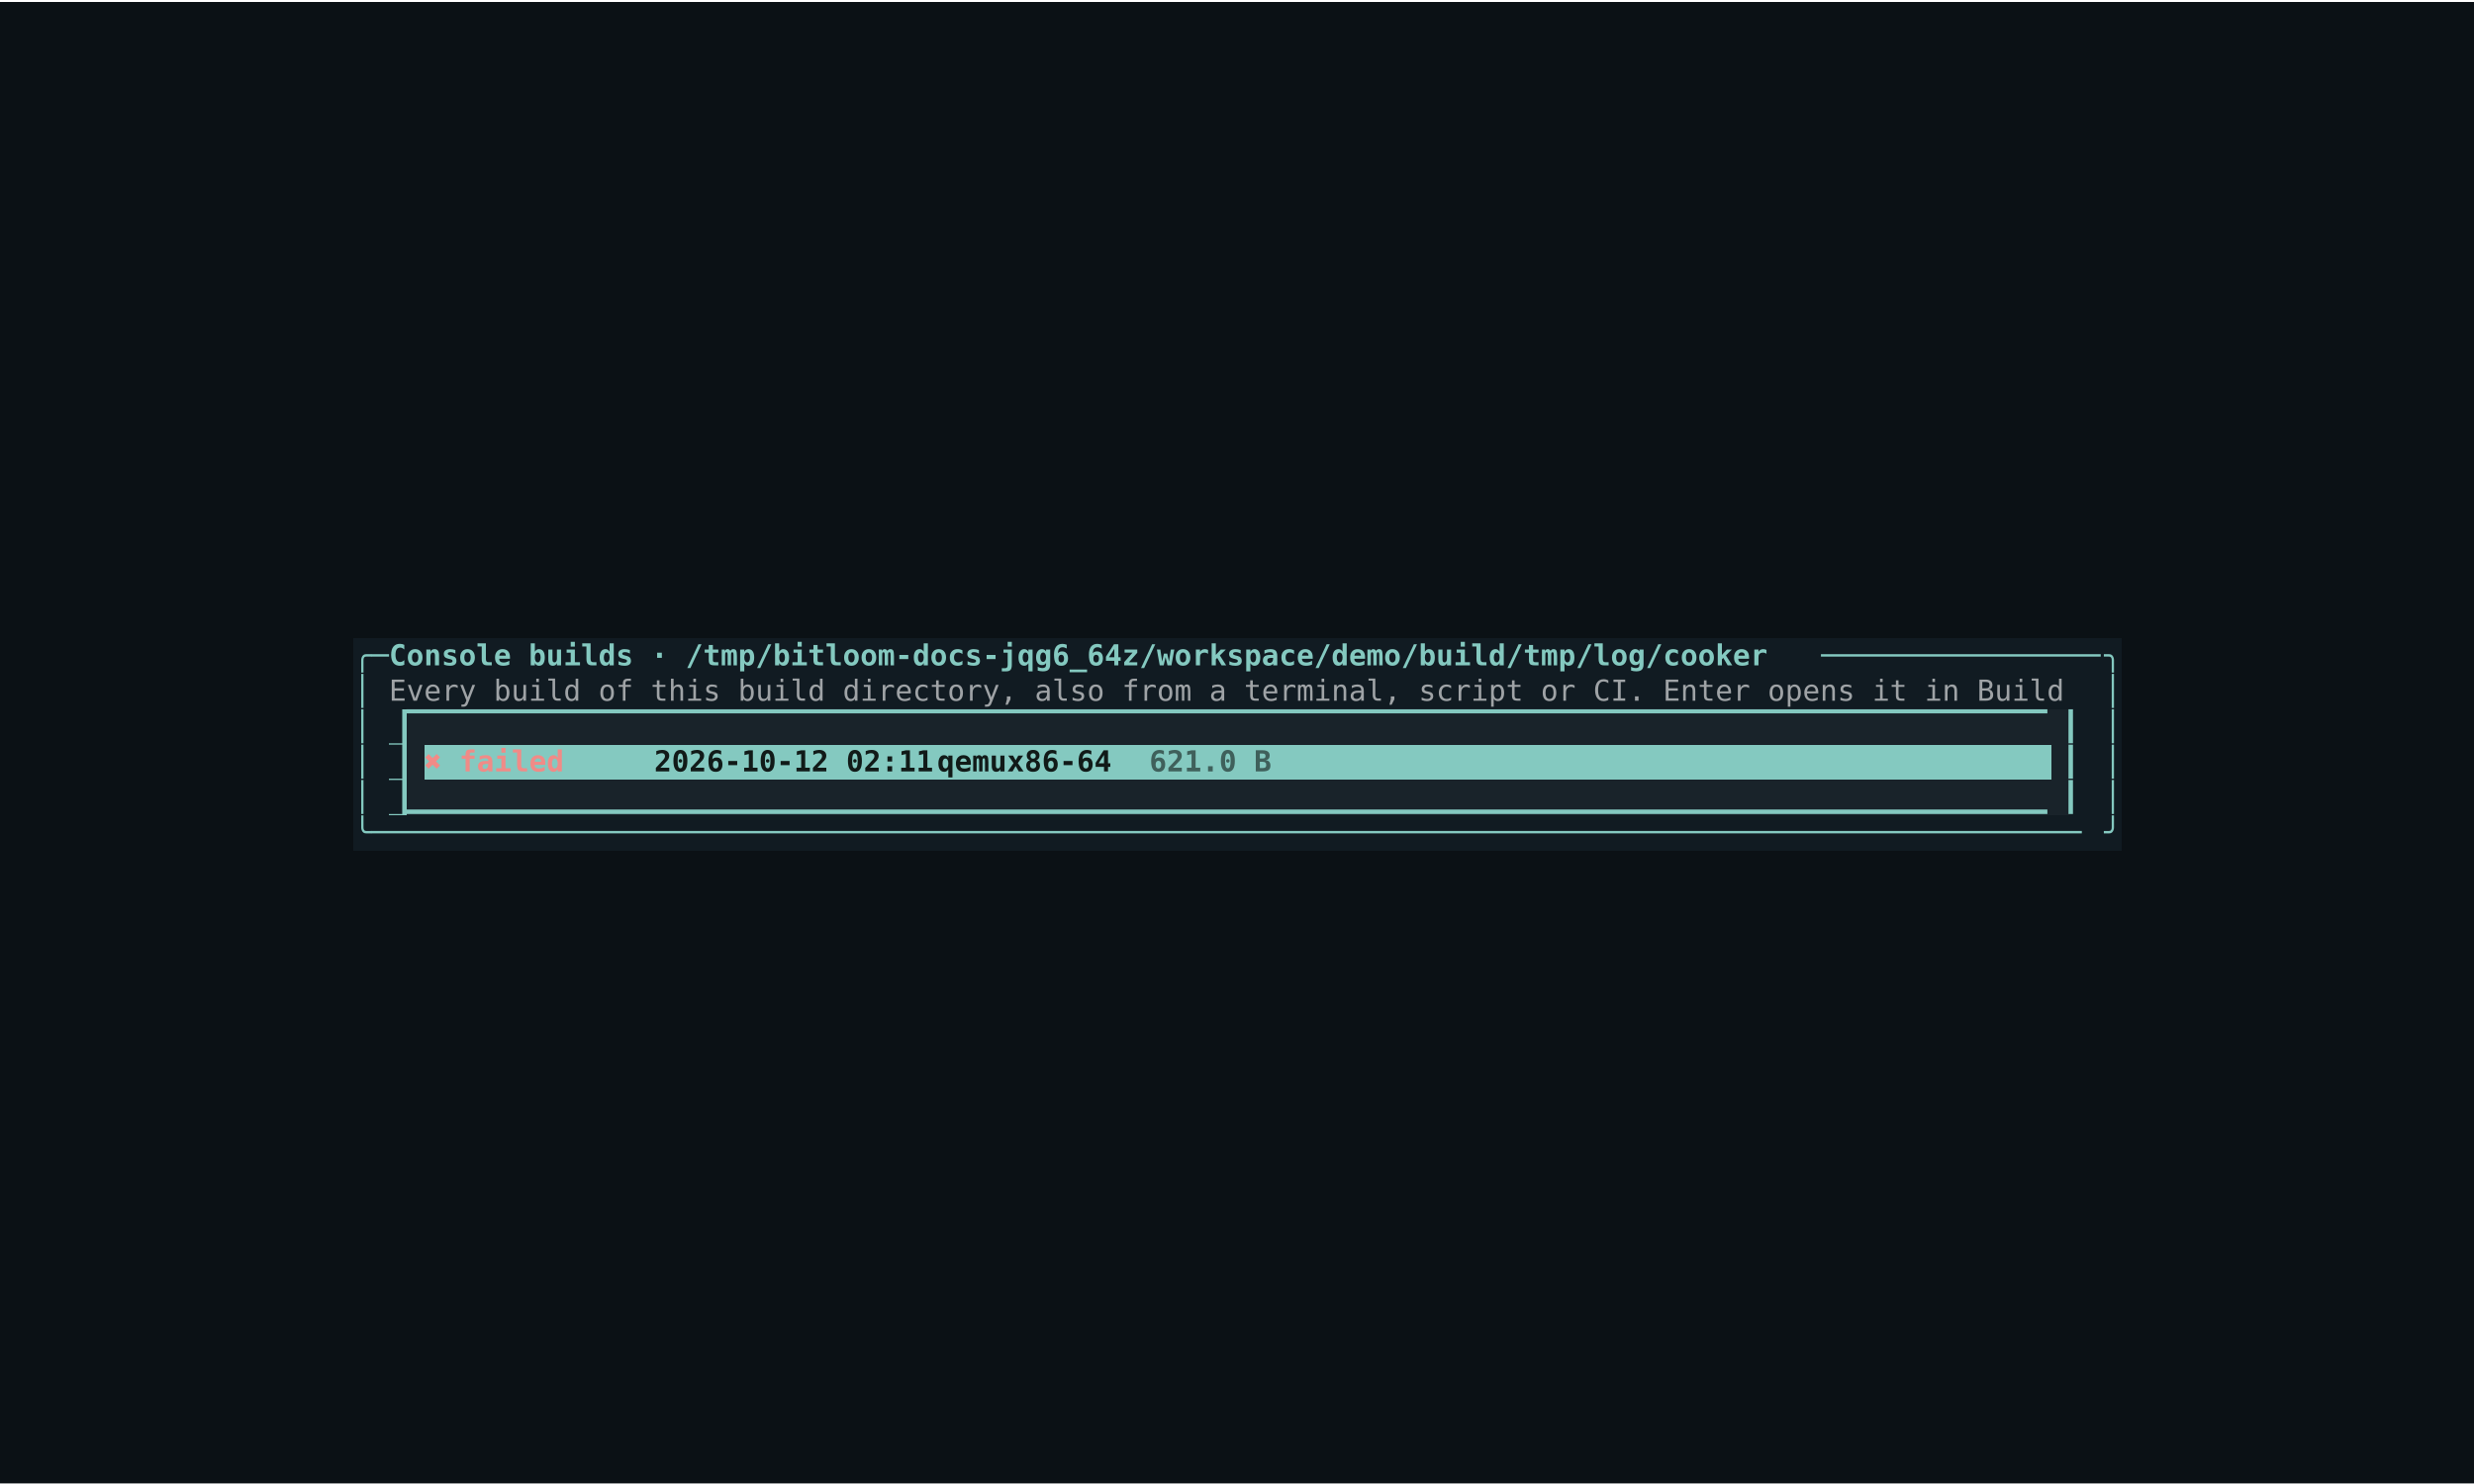
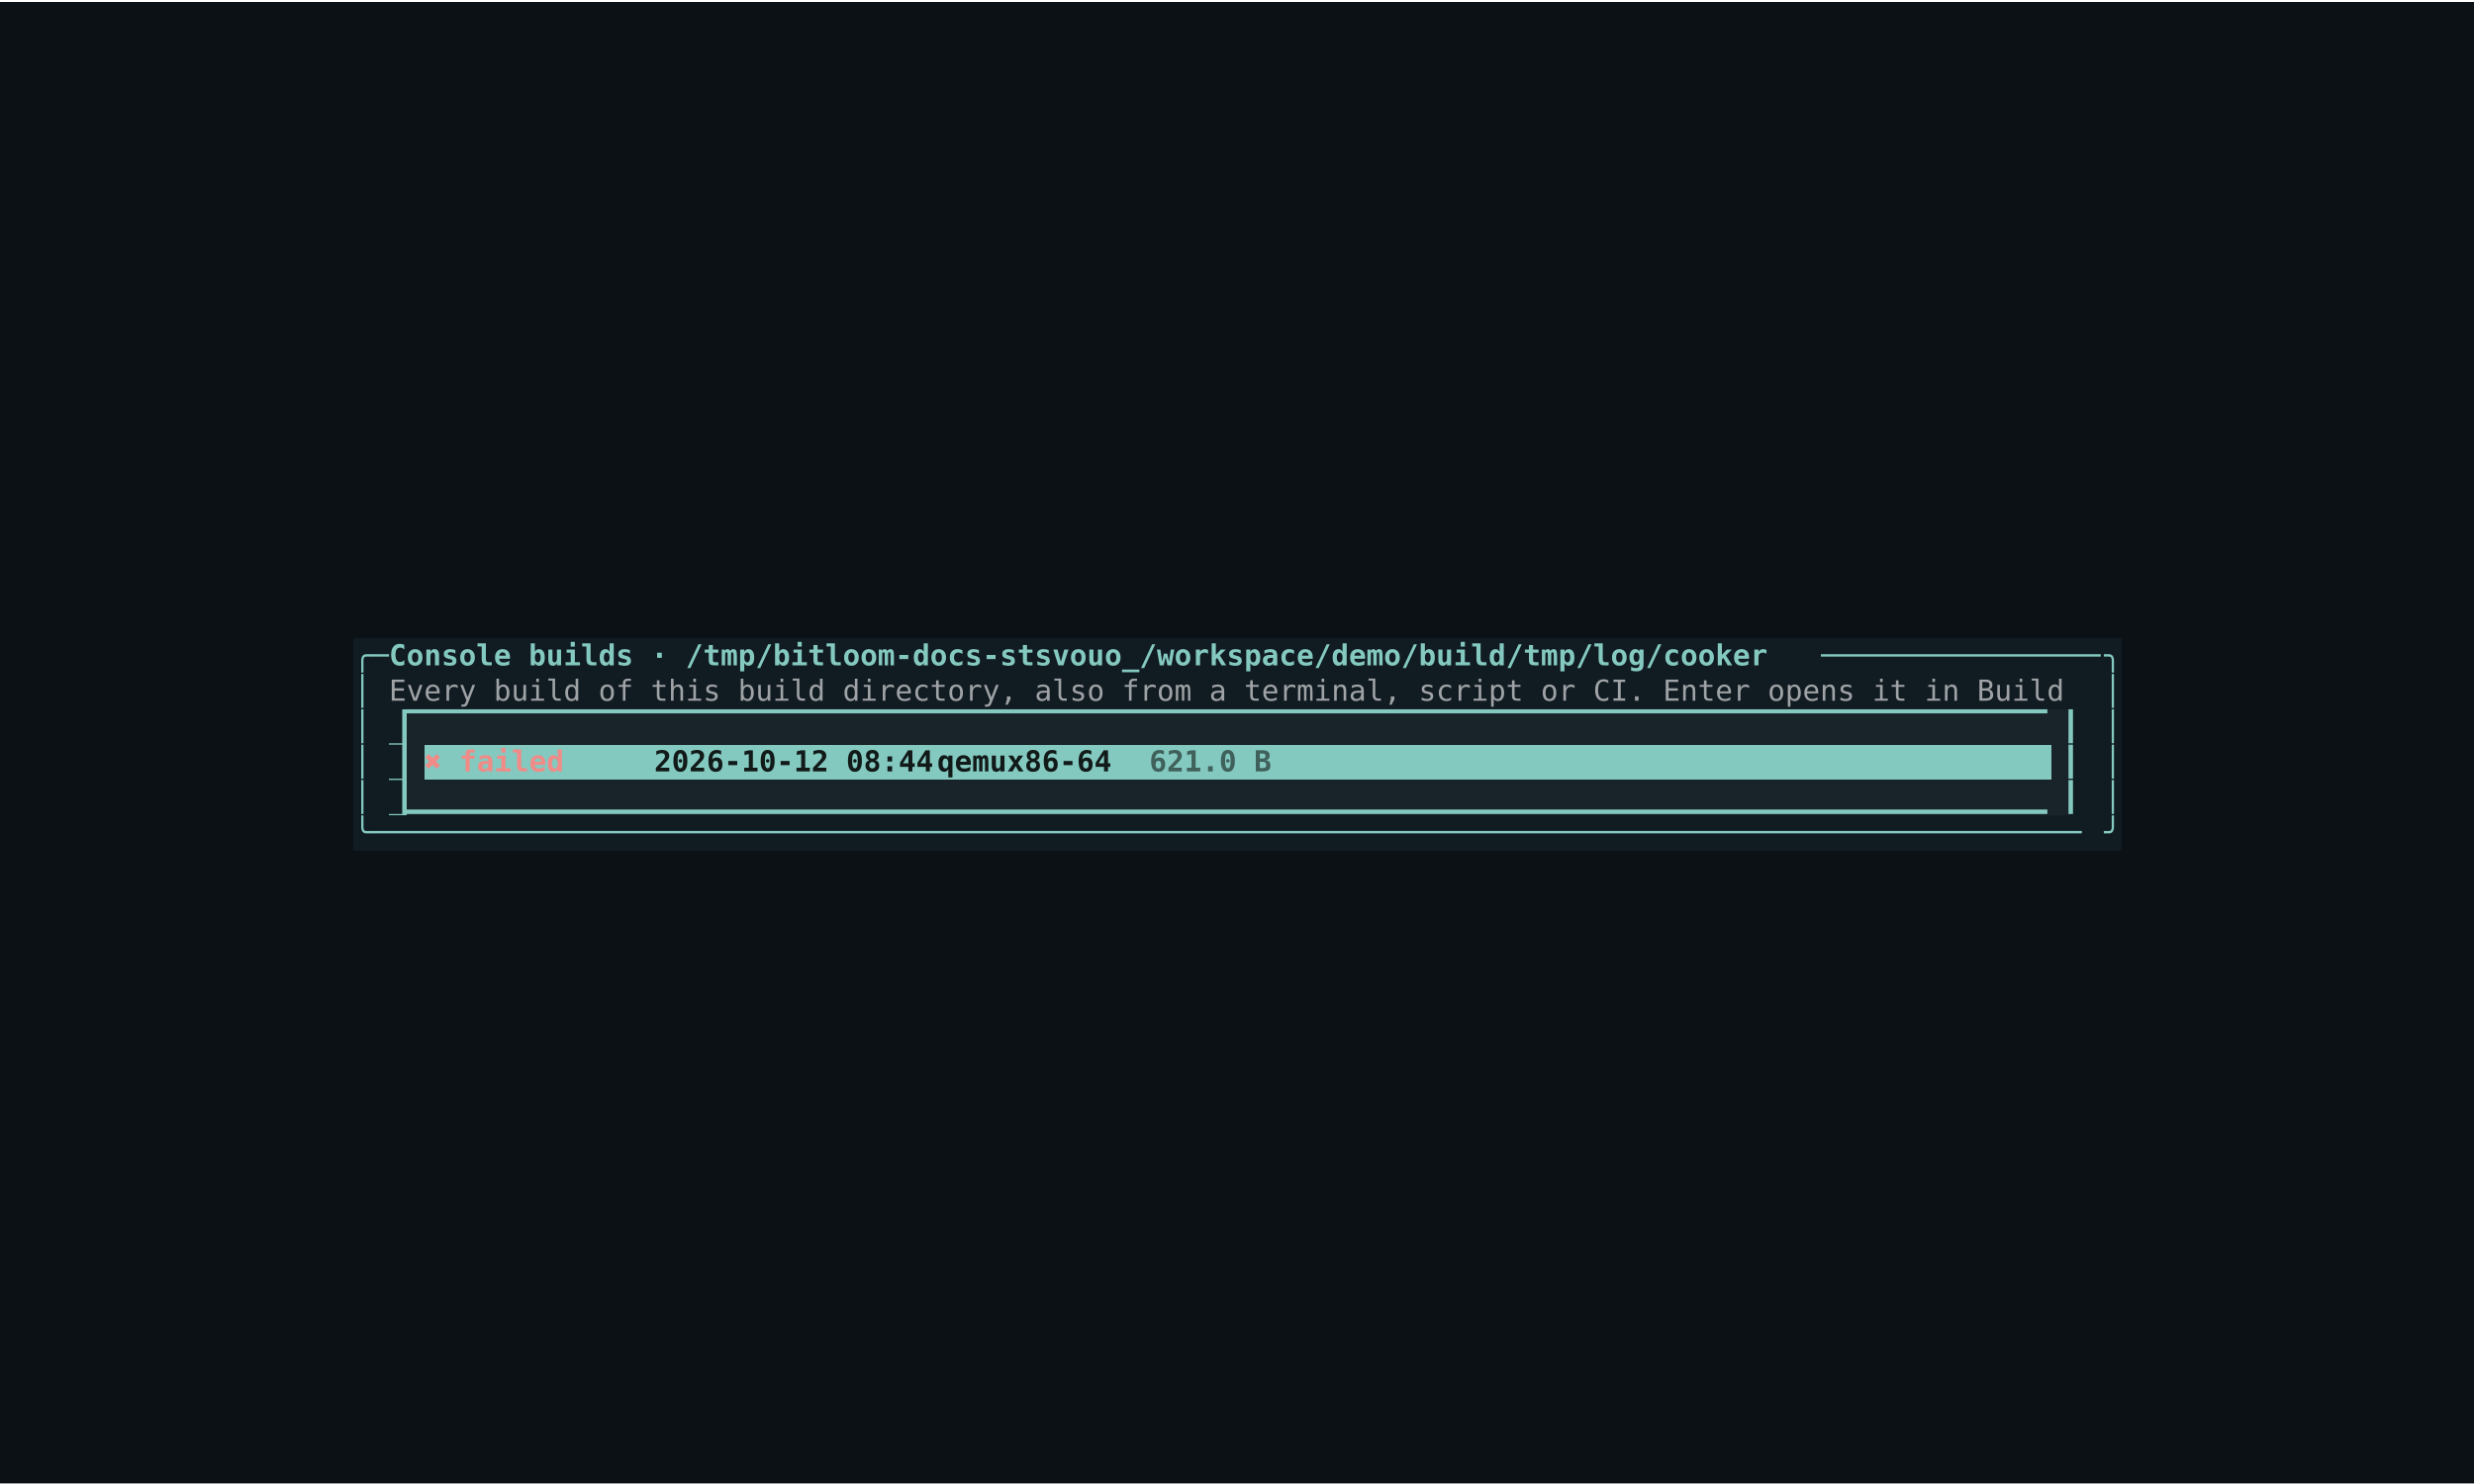
<svg xmlns="http://www.w3.org/2000/svg" class="rich-terminal" viewBox="9 41 1707.0 1023.8">
  <style>




-     .terminal-3942055760-matrix {
+     .terminal-2357985330-matrix {
        font-family: "DejaVu Sans Mono", monospace;
        font-size: 20px;
        line-height: 24.4px;
        font-variant-east-asian: full-width;
    }

-     .terminal-3942055760-title {
+     .terminal-2357985330-title {
        font-size: 18px;
        font-weight: bold;
        font-family: arial;
    }

-     .terminal-3942055760-r1 { fill: #bdcbd2 }
- .terminal-3942055760-r2 { fill: #c5c8c6 }
- .terminal-3942055760-r3 { fill: #84c9c0 }
- .terminal-3942055760-r4 { fill: #84c9c0;font-weight: bold }
- .terminal-3942055760-r5 { fill: #9fa3a6 }
- .terminal-3942055760-r6 { fill: #111b22 }
- .terminal-3942055760-r7 { fill: #f08b87;font-weight: bold }
- .terminal-3942055760-r8 { fill: #111a18;font-weight: bold }
- .terminal-3942055760-r9 { fill: #3f605b;font-weight: bold }
+     .terminal-2357985330-r1 { fill: #bdcbd2 }
+ .terminal-2357985330-r2 { fill: #c5c8c6 }
+ .terminal-2357985330-r3 { fill: #84c9c0 }
+ .terminal-2357985330-r4 { fill: #84c9c0;font-weight: bold }
+ .terminal-2357985330-r5 { fill: #9fa3a6 }
+ .terminal-2357985330-r6 { fill: #111b22 }
+ .terminal-2357985330-r7 { fill: #f08b87;font-weight: bold }
+ .terminal-2357985330-r8 { fill: #111a18;font-weight: bold }
+ .terminal-2357985330-r9 { fill: #3f605b;font-weight: bold }
    </style>
  <defs>
-     <clipPath id="terminal-3942055760-clip-terminal">
+     <clipPath id="terminal-2357985330-clip-terminal">
      <rect x="0" y="0" width="1707.0" height="1023.8" />
    </clipPath>
-     <clipPath id="terminal-3942055760-line-0">
+     <clipPath id="terminal-2357985330-line-0">
      <rect x="0" y="1.5" width="1708" height="24.65" />
    </clipPath>
-     <clipPath id="terminal-3942055760-line-1">
+     <clipPath id="terminal-2357985330-line-1">
      <rect x="0" y="25.9" width="1708" height="24.65" />
    </clipPath>
-     <clipPath id="terminal-3942055760-line-2">
+     <clipPath id="terminal-2357985330-line-2">
      <rect x="0" y="50.3" width="1708" height="24.65" />
    </clipPath>
-     <clipPath id="terminal-3942055760-line-3">
+     <clipPath id="terminal-2357985330-line-3">
      <rect x="0" y="74.7" width="1708" height="24.65" />
    </clipPath>
-     <clipPath id="terminal-3942055760-line-4">
+     <clipPath id="terminal-2357985330-line-4">
      <rect x="0" y="99.1" width="1708" height="24.65" />
    </clipPath>
-     <clipPath id="terminal-3942055760-line-5">
+     <clipPath id="terminal-2357985330-line-5">
      <rect x="0" y="123.5" width="1708" height="24.65" />
    </clipPath>
-     <clipPath id="terminal-3942055760-line-6">
+     <clipPath id="terminal-2357985330-line-6">
      <rect x="0" y="147.9" width="1708" height="24.65" />
    </clipPath>
-     <clipPath id="terminal-3942055760-line-7">
+     <clipPath id="terminal-2357985330-line-7">
      <rect x="0" y="172.3" width="1708" height="24.65" />
    </clipPath>
-     <clipPath id="terminal-3942055760-line-8">
+     <clipPath id="terminal-2357985330-line-8">
      <rect x="0" y="196.7" width="1708" height="24.65" />
    </clipPath>
-     <clipPath id="terminal-3942055760-line-9">
+     <clipPath id="terminal-2357985330-line-9">
      <rect x="0" y="221.1" width="1708" height="24.65" />
    </clipPath>
-     <clipPath id="terminal-3942055760-line-10">
+     <clipPath id="terminal-2357985330-line-10">
      <rect x="0" y="245.5" width="1708" height="24.65" />
    </clipPath>
-     <clipPath id="terminal-3942055760-line-11">
+     <clipPath id="terminal-2357985330-line-11">
      <rect x="0" y="269.9" width="1708" height="24.65" />
    </clipPath>
-     <clipPath id="terminal-3942055760-line-12">
+     <clipPath id="terminal-2357985330-line-12">
      <rect x="0" y="294.3" width="1708" height="24.65" />
    </clipPath>
-     <clipPath id="terminal-3942055760-line-13">
+     <clipPath id="terminal-2357985330-line-13">
      <rect x="0" y="318.7" width="1708" height="24.65" />
    </clipPath>
-     <clipPath id="terminal-3942055760-line-14">
+     <clipPath id="terminal-2357985330-line-14">
      <rect x="0" y="343.1" width="1708" height="24.65" />
    </clipPath>
-     <clipPath id="terminal-3942055760-line-15">
+     <clipPath id="terminal-2357985330-line-15">
      <rect x="0" y="367.5" width="1708" height="24.65" />
    </clipPath>
-     <clipPath id="terminal-3942055760-line-16">
+     <clipPath id="terminal-2357985330-line-16">
      <rect x="0" y="391.9" width="1708" height="24.65" />
    </clipPath>
-     <clipPath id="terminal-3942055760-line-17">
+     <clipPath id="terminal-2357985330-line-17">
      <rect x="0" y="416.3" width="1708" height="24.65" />
    </clipPath>
-     <clipPath id="terminal-3942055760-line-18">
+     <clipPath id="terminal-2357985330-line-18">
      <rect x="0" y="440.7" width="1708" height="24.65" />
    </clipPath>
-     <clipPath id="terminal-3942055760-line-19">
+     <clipPath id="terminal-2357985330-line-19">
      <rect x="0" y="465.1" width="1708" height="24.65" />
    </clipPath>
-     <clipPath id="terminal-3942055760-line-20">
+     <clipPath id="terminal-2357985330-line-20">
      <rect x="0" y="489.5" width="1708" height="24.65" />
    </clipPath>
-     <clipPath id="terminal-3942055760-line-21">
+     <clipPath id="terminal-2357985330-line-21">
      <rect x="0" y="513.9" width="1708" height="24.65" />
    </clipPath>
-     <clipPath id="terminal-3942055760-line-22">
+     <clipPath id="terminal-2357985330-line-22">
      <rect x="0" y="538.3" width="1708" height="24.65" />
    </clipPath>
-     <clipPath id="terminal-3942055760-line-23">
+     <clipPath id="terminal-2357985330-line-23">
      <rect x="0" y="562.7" width="1708" height="24.65" />
    </clipPath>
-     <clipPath id="terminal-3942055760-line-24">
+     <clipPath id="terminal-2357985330-line-24">
      <rect x="0" y="587.1" width="1708" height="24.65" />
    </clipPath>
-     <clipPath id="terminal-3942055760-line-25">
+     <clipPath id="terminal-2357985330-line-25">
      <rect x="0" y="611.5" width="1708" height="24.65" />
    </clipPath>
-     <clipPath id="terminal-3942055760-line-26">
+     <clipPath id="terminal-2357985330-line-26">
      <rect x="0" y="635.9" width="1708" height="24.65" />
    </clipPath>
-     <clipPath id="terminal-3942055760-line-27">
+     <clipPath id="terminal-2357985330-line-27">
      <rect x="0" y="660.3" width="1708" height="24.65" />
    </clipPath>
-     <clipPath id="terminal-3942055760-line-28">
+     <clipPath id="terminal-2357985330-line-28">
      <rect x="0" y="684.7" width="1708" height="24.65" />
    </clipPath>
-     <clipPath id="terminal-3942055760-line-29">
+     <clipPath id="terminal-2357985330-line-29">
      <rect x="0" y="709.1" width="1708" height="24.65" />
    </clipPath>
-     <clipPath id="terminal-3942055760-line-30">
+     <clipPath id="terminal-2357985330-line-30">
      <rect x="0" y="733.5" width="1708" height="24.65" />
    </clipPath>
-     <clipPath id="terminal-3942055760-line-31">
+     <clipPath id="terminal-2357985330-line-31">
      <rect x="0" y="757.9" width="1708" height="24.65" />
    </clipPath>
-     <clipPath id="terminal-3942055760-line-32">
+     <clipPath id="terminal-2357985330-line-32">
      <rect x="0" y="782.3" width="1708" height="24.65" />
    </clipPath>
-     <clipPath id="terminal-3942055760-line-33">
+     <clipPath id="terminal-2357985330-line-33">
      <rect x="0" y="806.7" width="1708" height="24.65" />
    </clipPath>
-     <clipPath id="terminal-3942055760-line-34">
+     <clipPath id="terminal-2357985330-line-34">
      <rect x="0" y="831.1" width="1708" height="24.65" />
    </clipPath>
-     <clipPath id="terminal-3942055760-line-35">
+     <clipPath id="terminal-2357985330-line-35">
      <rect x="0" y="855.5" width="1708" height="24.65" />
    </clipPath>
-     <clipPath id="terminal-3942055760-line-36">
+     <clipPath id="terminal-2357985330-line-36">
      <rect x="0" y="879.9" width="1708" height="24.65" />
    </clipPath>
-     <clipPath id="terminal-3942055760-line-37">
+     <clipPath id="terminal-2357985330-line-37">
      <rect x="0" y="904.3" width="1708" height="24.65" />
    </clipPath>
-     <clipPath id="terminal-3942055760-line-38">
+     <clipPath id="terminal-2357985330-line-38">
      <rect x="0" y="928.7" width="1708" height="24.65" />
    </clipPath>
-     <clipPath id="terminal-3942055760-line-39">
+     <clipPath id="terminal-2357985330-line-39">
      <rect x="0" y="953.1" width="1708" height="24.65" />
    </clipPath>
-     <clipPath id="terminal-3942055760-line-40">
+     <clipPath id="terminal-2357985330-line-40">
      <rect x="0" y="977.5" width="1708" height="24.65" />
    </clipPath>
  </defs>
-   <g transform="translate(9, 41)" clip-path="url(#terminal-3942055760-clip-terminal)">
+   <g transform="translate(9, 41)" clip-path="url(#terminal-2357985330-clip-terminal)">
    <rect fill="#0b1115" x="0" y="1.5" width="1708" height="24.65" shape-rendering="crispEdges" />
    <rect fill="#0b1115" x="0" y="25.9" width="1708" height="24.65" shape-rendering="crispEdges" />
    <rect fill="#0b1115" x="0" y="50.3" width="1708" height="24.65" shape-rendering="crispEdges" />
    <rect fill="#0b1115" x="0" y="74.7" width="1708" height="24.65" shape-rendering="crispEdges" />
    <rect fill="#0b1115" x="0" y="99.1" width="1708" height="24.65" shape-rendering="crispEdges" />
    <rect fill="#0b1115" x="0" y="123.5" width="1708" height="24.65" shape-rendering="crispEdges" />
    <rect fill="#0b1115" x="0" y="147.9" width="1708" height="24.65" shape-rendering="crispEdges" />
    <rect fill="#0b1115" x="0" y="172.3" width="1708" height="24.65" shape-rendering="crispEdges" />
    <rect fill="#0b1115" x="0" y="196.7" width="1708" height="24.65" shape-rendering="crispEdges" />
    <rect fill="#0b1115" x="0" y="221.1" width="1708" height="24.65" shape-rendering="crispEdges" />
    <rect fill="#0b1115" x="0" y="245.5" width="1708" height="24.65" shape-rendering="crispEdges" />
    <rect fill="#0b1115" x="0" y="269.9" width="1708" height="24.65" shape-rendering="crispEdges" />
    <rect fill="#0b1115" x="0" y="294.3" width="1708" height="24.65" shape-rendering="crispEdges" />
    <rect fill="#0b1115" x="0" y="318.7" width="1708" height="24.65" shape-rendering="crispEdges" />
    <rect fill="#0b1115" x="0" y="343.1" width="1708" height="24.65" shape-rendering="crispEdges" />
    <rect fill="#0b1115" x="0" y="367.5" width="1708" height="24.65" shape-rendering="crispEdges" />
    <rect fill="#0b1115" x="0" y="391.9" width="1708" height="24.65" shape-rendering="crispEdges" />
    <rect fill="#0b1115" x="0" y="416.3" width="1708" height="24.65" shape-rendering="crispEdges" />
    <rect fill="#0b1115" x="0" y="440.7" width="244" height="24.65" shape-rendering="crispEdges" />
    <rect fill="#111b22" x="244" y="440.7" width="12.2" height="24.65" shape-rendering="crispEdges" />
    <rect fill="#111b22" x="256.2" y="440.7" width="12.2" height="24.65" shape-rendering="crispEdges" />
    <rect fill="#111b22" x="268.4" y="440.7" width="988.2" height="24.65" shape-rendering="crispEdges" />
    <rect fill="#111b22" x="1256.6" y="440.7" width="195.2" height="24.65" shape-rendering="crispEdges" />
    <rect fill="#111b22" x="1451.8" y="440.7" width="12.2" height="24.65" shape-rendering="crispEdges" />
    <rect fill="#0b1115" x="1464" y="440.7" width="244" height="24.65" shape-rendering="crispEdges" />
    <rect fill="#0b1115" x="0" y="465.1" width="244" height="24.65" shape-rendering="crispEdges" />
    <rect fill="#111b22" x="244" y="465.1" width="12.2" height="24.65" shape-rendering="crispEdges" />
    <rect fill="#111b22" x="256.2" y="465.1" width="12.2" height="24.65" shape-rendering="crispEdges" />
    <rect fill="#111b22" x="268.4" y="465.1" width="1171.2" height="24.65" shape-rendering="crispEdges" />
    <rect fill="#111b22" x="1439.6" y="465.1" width="12.2" height="24.65" shape-rendering="crispEdges" />
    <rect fill="#111b22" x="1451.8" y="465.1" width="12.2" height="24.65" shape-rendering="crispEdges" />
    <rect fill="#0b1115" x="1464" y="465.1" width="244" height="24.65" shape-rendering="crispEdges" />
    <rect fill="#0b1115" x="0" y="489.5" width="244" height="24.65" shape-rendering="crispEdges" />
    <rect fill="#111b22" x="244" y="489.5" width="12.2" height="24.65" shape-rendering="crispEdges" />
    <rect fill="#111b22" x="256.2" y="489.5" width="12.2" height="24.65" shape-rendering="crispEdges" />
    <rect fill="#84c9c0" x="268.4" y="489.5" width="12.2" height="24.65" shape-rendering="crispEdges" />
    <rect fill="#19232a" x="280.6" y="489.5" width="1146.8" height="24.65" shape-rendering="crispEdges" />
    <rect fill="#111b22" x="1427.4" y="489.5" width="12.2" height="24.65" shape-rendering="crispEdges" />
    <rect fill="#111b22" x="1439.6" y="489.5" width="12.2" height="24.65" shape-rendering="crispEdges" />
    <rect fill="#111b22" x="1451.8" y="489.5" width="12.2" height="24.65" shape-rendering="crispEdges" />
    <rect fill="#0b1115" x="1464" y="489.5" width="244" height="24.65" shape-rendering="crispEdges" />
    <rect fill="#0b1115" x="0" y="513.9" width="244" height="24.65" shape-rendering="crispEdges" />
    <rect fill="#111b22" x="244" y="513.9" width="12.2" height="24.65" shape-rendering="crispEdges" />
    <rect fill="#111b22" x="256.2" y="513.9" width="12.2" height="24.65" shape-rendering="crispEdges" />
    <rect fill="#84c9c0" x="268.4" y="513.9" width="12.2" height="24.65" shape-rendering="crispEdges" />
    <rect fill="#19232a" x="280.6" y="513.9" width="12.2" height="24.65" shape-rendering="crispEdges" />
    <rect fill="#84c9c0" x="292.8" y="513.9" width="158.6" height="24.65" shape-rendering="crispEdges" />
    <rect fill="#84c9c0" x="451.4" y="513.9" width="195.2" height="24.65" shape-rendering="crispEdges" />
    <rect fill="#84c9c0" x="646.6" y="513.9" width="146.4" height="24.65" shape-rendering="crispEdges" />
    <rect fill="#84c9c0" x="793" y="513.9" width="109.8" height="24.65" shape-rendering="crispEdges" />
    <rect fill="#84c9c0" x="902.8" y="513.9" width="512.4" height="24.65" shape-rendering="crispEdges" />
    <rect fill="#19232a" x="1415.2" y="513.9" width="12.2" height="24.65" shape-rendering="crispEdges" />
    <rect fill="#111b22" x="1427.4" y="513.9" width="12.2" height="24.65" shape-rendering="crispEdges" />
    <rect fill="#111b22" x="1439.6" y="513.9" width="12.2" height="24.65" shape-rendering="crispEdges" />
    <rect fill="#111b22" x="1451.8" y="513.9" width="12.2" height="24.65" shape-rendering="crispEdges" />
    <rect fill="#0b1115" x="1464" y="513.9" width="244" height="24.65" shape-rendering="crispEdges" />
    <rect fill="#0b1115" x="0" y="538.3" width="244" height="24.65" shape-rendering="crispEdges" />
    <rect fill="#111b22" x="244" y="538.3" width="12.2" height="24.65" shape-rendering="crispEdges" />
    <rect fill="#111b22" x="256.2" y="538.3" width="12.2" height="24.65" shape-rendering="crispEdges" />
    <rect fill="#84c9c0" x="268.4" y="538.3" width="12.2" height="24.65" shape-rendering="crispEdges" />
    <rect fill="#19232a" x="280.6" y="538.3" width="1146.8" height="24.65" shape-rendering="crispEdges" />
    <rect fill="#111b22" x="1427.4" y="538.3" width="12.2" height="24.65" shape-rendering="crispEdges" />
    <rect fill="#111b22" x="1439.6" y="538.3" width="12.2" height="24.65" shape-rendering="crispEdges" />
    <rect fill="#111b22" x="1451.8" y="538.3" width="12.2" height="24.65" shape-rendering="crispEdges" />
    <rect fill="#0b1115" x="1464" y="538.3" width="244" height="24.65" shape-rendering="crispEdges" />
    <rect fill="#0b1115" x="0" y="562.7" width="244" height="24.65" shape-rendering="crispEdges" />
    <rect fill="#111b22" x="244" y="562.7" width="12.2" height="24.65" shape-rendering="crispEdges" />
    <rect fill="#111b22" x="256.2" y="562.7" width="1195.6" height="24.65" shape-rendering="crispEdges" />
    <rect fill="#111b22" x="1451.8" y="562.7" width="12.2" height="24.65" shape-rendering="crispEdges" />
    <rect fill="#0b1115" x="1464" y="562.7" width="244" height="24.65" shape-rendering="crispEdges" />
    <rect fill="#0b1115" x="0" y="587.1" width="1708" height="24.65" shape-rendering="crispEdges" />
    <rect fill="#0b1115" x="0" y="611.5" width="1708" height="24.65" shape-rendering="crispEdges" />
    <rect fill="#0b1115" x="0" y="635.9" width="1708" height="24.65" shape-rendering="crispEdges" />
    <rect fill="#0b1115" x="0" y="660.3" width="1708" height="24.65" shape-rendering="crispEdges" />
    <rect fill="#0b1115" x="0" y="684.7" width="1708" height="24.65" shape-rendering="crispEdges" />
    <rect fill="#0b1115" x="0" y="709.1" width="1708" height="24.65" shape-rendering="crispEdges" />
    <rect fill="#0b1115" x="0" y="733.5" width="1708" height="24.65" shape-rendering="crispEdges" />
    <rect fill="#0b1115" x="0" y="757.9" width="1708" height="24.65" shape-rendering="crispEdges" />
    <rect fill="#0b1115" x="0" y="782.3" width="1708" height="24.65" shape-rendering="crispEdges" />
    <rect fill="#0b1115" x="0" y="806.7" width="1708" height="24.65" shape-rendering="crispEdges" />
    <rect fill="#0b1115" x="0" y="831.1" width="1708" height="24.65" shape-rendering="crispEdges" />
    <rect fill="#0b1115" x="0" y="855.5" width="1708" height="24.65" shape-rendering="crispEdges" />
    <rect fill="#0b1115" x="0" y="879.9" width="1708" height="24.65" shape-rendering="crispEdges" />
    <rect fill="#0b1115" x="0" y="904.3" width="1708" height="24.65" shape-rendering="crispEdges" />
    <rect fill="#0b1115" x="0" y="928.7" width="1708" height="24.65" shape-rendering="crispEdges" />
    <rect fill="#0b1115" x="0" y="953.1" width="1708" height="24.65" shape-rendering="crispEdges" />
    <rect fill="#0b1115" x="0" y="977.5" width="1708" height="24.65" shape-rendering="crispEdges" />
    <rect fill="#0b1115" x="0" y="1001.9" width="1708" height="24.65" shape-rendering="crispEdges" />
-     <g class="terminal-3942055760-matrix">
-       <text class="terminal-3942055760-r2" x="1708" y="20" textLength="12.2" clip-path="url(#terminal-3942055760-line-0)">
- </text>
-       <text class="terminal-3942055760-r2" x="1708" y="44.4" textLength="12.2" clip-path="url(#terminal-3942055760-line-1)">
- </text>
-       <text class="terminal-3942055760-r2" x="1708" y="68.8" textLength="12.2" clip-path="url(#terminal-3942055760-line-2)">
- </text>
-       <text class="terminal-3942055760-r2" x="1708" y="93.2" textLength="12.2" clip-path="url(#terminal-3942055760-line-3)">
- </text>
-       <text class="terminal-3942055760-r2" x="1708" y="117.6" textLength="12.2" clip-path="url(#terminal-3942055760-line-4)">
- </text>
-       <text class="terminal-3942055760-r2" x="1708" y="142" textLength="12.2" clip-path="url(#terminal-3942055760-line-5)">
- </text>
-       <text class="terminal-3942055760-r2" x="1708" y="166.4" textLength="12.2" clip-path="url(#terminal-3942055760-line-6)">
- </text>
-       <text class="terminal-3942055760-r2" x="1708" y="190.8" textLength="12.2" clip-path="url(#terminal-3942055760-line-7)">
- </text>
-       <text class="terminal-3942055760-r2" x="1708" y="215.2" textLength="12.2" clip-path="url(#terminal-3942055760-line-8)">
- </text>
-       <text class="terminal-3942055760-r2" x="1708" y="239.6" textLength="12.2" clip-path="url(#terminal-3942055760-line-9)">
- </text>
-       <text class="terminal-3942055760-r2" x="1708" y="264" textLength="12.2" clip-path="url(#terminal-3942055760-line-10)">
- </text>
-       <text class="terminal-3942055760-r2" x="1708" y="288.4" textLength="12.2" clip-path="url(#terminal-3942055760-line-11)">
- </text>
-       <text class="terminal-3942055760-r2" x="1708" y="312.8" textLength="12.2" clip-path="url(#terminal-3942055760-line-12)">
- </text>
-       <text class="terminal-3942055760-r2" x="1708" y="337.2" textLength="12.2" clip-path="url(#terminal-3942055760-line-13)">
- </text>
-       <text class="terminal-3942055760-r2" x="1708" y="361.6" textLength="12.2" clip-path="url(#terminal-3942055760-line-14)">
- </text>
-       <text class="terminal-3942055760-r2" x="1708" y="386" textLength="12.2" clip-path="url(#terminal-3942055760-line-15)">
- </text>
-       <text class="terminal-3942055760-r2" x="1708" y="410.4" textLength="12.2" clip-path="url(#terminal-3942055760-line-16)">
- </text>
-       <text class="terminal-3942055760-r2" x="1708" y="434.8" textLength="12.2" clip-path="url(#terminal-3942055760-line-17)">
- </text>
-       <text class="terminal-3942055760-r3" x="244" y="459.2" textLength="12.2" clip-path="url(#terminal-3942055760-line-18)">╭</text>
-       <text class="terminal-3942055760-r3" x="256.2" y="459.2" textLength="12.2" clip-path="url(#terminal-3942055760-line-18)">─</text>
-       <text class="terminal-3942055760-r4" x="268.4" y="459.2" textLength="988.2" clip-path="url(#terminal-3942055760-line-18)"> Console builds · /tmp/bitloom-docs-jqg6_64z/workspace/demo/build/tmp/log/cooker </text>
-       <text class="terminal-3942055760-r3" x="1256.6" y="459.2" textLength="195.2" clip-path="url(#terminal-3942055760-line-18)">────────────────</text>
-       <text class="terminal-3942055760-r3" x="1451.8" y="459.2" textLength="12.2" clip-path="url(#terminal-3942055760-line-18)">╮</text>
-       <text class="terminal-3942055760-r2" x="1708" y="459.2" textLength="12.2" clip-path="url(#terminal-3942055760-line-18)">
- </text>
-       <text class="terminal-3942055760-r3" x="244" y="483.6" textLength="12.2" clip-path="url(#terminal-3942055760-line-19)">│</text>
-       <text class="terminal-3942055760-r5" x="268.4" y="483.6" textLength="1171.2" clip-path="url(#terminal-3942055760-line-19)">Every build of this build directory, also from a terminal, script or CI. Enter opens it in Build</text>
-       <text class="terminal-3942055760-r3" x="1451.8" y="483.6" textLength="12.2" clip-path="url(#terminal-3942055760-line-19)">│</text>
-       <text class="terminal-3942055760-r2" x="1708" y="483.6" textLength="12.2" clip-path="url(#terminal-3942055760-line-19)">
- </text>
-       <text class="terminal-3942055760-r3" x="244" y="508" textLength="12.2" clip-path="url(#terminal-3942055760-line-20)">│</text>
-       <text class="terminal-3942055760-r6" x="268.4" y="508" textLength="12.2" clip-path="url(#terminal-3942055760-line-20)">▊</text>
-       <text class="terminal-3942055760-r3" x="280.6" y="508" textLength="1146.8" clip-path="url(#terminal-3942055760-line-20)">▔▔▔▔▔▔▔▔▔▔▔▔▔▔▔▔▔▔▔▔▔▔▔▔▔▔▔▔▔▔▔▔▔▔▔▔▔▔▔▔▔▔▔▔▔▔▔▔▔▔▔▔▔▔▔▔▔▔▔▔▔▔▔▔▔▔▔▔▔▔▔▔▔▔▔▔▔▔▔▔▔▔▔▔▔▔▔▔▔▔▔▔▔▔</text>
-       <text class="terminal-3942055760-r3" x="1427.4" y="508" textLength="12.2" clip-path="url(#terminal-3942055760-line-20)">▎</text>
-       <text class="terminal-3942055760-r3" x="1451.8" y="508" textLength="12.2" clip-path="url(#terminal-3942055760-line-20)">│</text>
-       <text class="terminal-3942055760-r2" x="1708" y="508" textLength="12.2" clip-path="url(#terminal-3942055760-line-20)">
- </text>
-       <text class="terminal-3942055760-r3" x="244" y="532.4" textLength="12.2" clip-path="url(#terminal-3942055760-line-21)">│</text>
-       <text class="terminal-3942055760-r6" x="268.4" y="532.4" textLength="12.2" clip-path="url(#terminal-3942055760-line-21)">▊</text>
-       <text class="terminal-3942055760-r7" x="292.8" y="532.4" textLength="158.6" clip-path="url(#terminal-3942055760-line-21)">✖ failed     </text>
-       <text class="terminal-3942055760-r8" x="451.4" y="532.4" textLength="195.2" clip-path="url(#terminal-3942055760-line-21)">2026-10-12 02:11</text>
-       <text class="terminal-3942055760-r8" x="646.6" y="532.4" textLength="146.4" clip-path="url(#terminal-3942055760-line-21)">  qemux86-64</text>
-       <text class="terminal-3942055760-r9" x="793" y="532.4" textLength="109.8" clip-path="url(#terminal-3942055760-line-21)">  621.0 B</text>
-       <text class="terminal-3942055760-r3" x="1427.4" y="532.4" textLength="12.2" clip-path="url(#terminal-3942055760-line-21)">▎</text>
-       <text class="terminal-3942055760-r3" x="1451.8" y="532.4" textLength="12.2" clip-path="url(#terminal-3942055760-line-21)">│</text>
-       <text class="terminal-3942055760-r2" x="1708" y="532.4" textLength="12.2" clip-path="url(#terminal-3942055760-line-21)">
- </text>
-       <text class="terminal-3942055760-r3" x="244" y="556.8" textLength="12.2" clip-path="url(#terminal-3942055760-line-22)">│</text>
-       <text class="terminal-3942055760-r6" x="268.4" y="556.8" textLength="12.2" clip-path="url(#terminal-3942055760-line-22)">▊</text>
-       <text class="terminal-3942055760-r3" x="280.6" y="556.8" textLength="1146.8" clip-path="url(#terminal-3942055760-line-22)">▁▁▁▁▁▁▁▁▁▁▁▁▁▁▁▁▁▁▁▁▁▁▁▁▁▁▁▁▁▁▁▁▁▁▁▁▁▁▁▁▁▁▁▁▁▁▁▁▁▁▁▁▁▁▁▁▁▁▁▁▁▁▁▁▁▁▁▁▁▁▁▁▁▁▁▁▁▁▁▁▁▁▁▁▁▁▁▁▁▁▁▁▁▁</text>
-       <text class="terminal-3942055760-r3" x="1427.4" y="556.8" textLength="12.2" clip-path="url(#terminal-3942055760-line-22)">▎</text>
-       <text class="terminal-3942055760-r3" x="1451.8" y="556.8" textLength="12.2" clip-path="url(#terminal-3942055760-line-22)">│</text>
-       <text class="terminal-3942055760-r2" x="1708" y="556.8" textLength="12.2" clip-path="url(#terminal-3942055760-line-22)">
- </text>
-       <text class="terminal-3942055760-r3" x="244" y="581.2" textLength="12.2" clip-path="url(#terminal-3942055760-line-23)">╰</text>
-       <text class="terminal-3942055760-r3" x="256.2" y="581.2" textLength="1195.6" clip-path="url(#terminal-3942055760-line-23)">──────────────────────────────────────────────────────────────────────────────────────────────────</text>
-       <text class="terminal-3942055760-r3" x="1451.8" y="581.2" textLength="12.2" clip-path="url(#terminal-3942055760-line-23)">╯</text>
-       <text class="terminal-3942055760-r2" x="1708" y="581.2" textLength="12.2" clip-path="url(#terminal-3942055760-line-23)">
- </text>
-       <text class="terminal-3942055760-r2" x="1708" y="605.6" textLength="12.2" clip-path="url(#terminal-3942055760-line-24)">
- </text>
-       <text class="terminal-3942055760-r2" x="1708" y="630" textLength="12.2" clip-path="url(#terminal-3942055760-line-25)">
- </text>
-       <text class="terminal-3942055760-r2" x="1708" y="654.4" textLength="12.2" clip-path="url(#terminal-3942055760-line-26)">
- </text>
-       <text class="terminal-3942055760-r2" x="1708" y="678.8" textLength="12.2" clip-path="url(#terminal-3942055760-line-27)">
- </text>
-       <text class="terminal-3942055760-r2" x="1708" y="703.2" textLength="12.2" clip-path="url(#terminal-3942055760-line-28)">
- </text>
-       <text class="terminal-3942055760-r2" x="1708" y="727.6" textLength="12.2" clip-path="url(#terminal-3942055760-line-29)">
- </text>
-       <text class="terminal-3942055760-r2" x="1708" y="752" textLength="12.2" clip-path="url(#terminal-3942055760-line-30)">
- </text>
-       <text class="terminal-3942055760-r2" x="1708" y="776.4" textLength="12.2" clip-path="url(#terminal-3942055760-line-31)">
- </text>
-       <text class="terminal-3942055760-r2" x="1708" y="800.8" textLength="12.2" clip-path="url(#terminal-3942055760-line-32)">
- </text>
-       <text class="terminal-3942055760-r2" x="1708" y="825.2" textLength="12.2" clip-path="url(#terminal-3942055760-line-33)">
- </text>
-       <text class="terminal-3942055760-r2" x="1708" y="849.6" textLength="12.2" clip-path="url(#terminal-3942055760-line-34)">
- </text>
-       <text class="terminal-3942055760-r2" x="1708" y="874" textLength="12.2" clip-path="url(#terminal-3942055760-line-35)">
- </text>
-       <text class="terminal-3942055760-r2" x="1708" y="898.4" textLength="12.2" clip-path="url(#terminal-3942055760-line-36)">
- </text>
-       <text class="terminal-3942055760-r2" x="1708" y="922.8" textLength="12.2" clip-path="url(#terminal-3942055760-line-37)">
- </text>
-       <text class="terminal-3942055760-r2" x="1708" y="947.2" textLength="12.2" clip-path="url(#terminal-3942055760-line-38)">
- </text>
-       <text class="terminal-3942055760-r2" x="1708" y="971.6" textLength="12.2" clip-path="url(#terminal-3942055760-line-39)">
- </text>
-       <text class="terminal-3942055760-r2" x="1708" y="996" textLength="12.2" clip-path="url(#terminal-3942055760-line-40)">
+     <g class="terminal-2357985330-matrix">
+       <text class="terminal-2357985330-r2" x="1708" y="20" textLength="12.2" clip-path="url(#terminal-2357985330-line-0)">
+ </text>
+       <text class="terminal-2357985330-r2" x="1708" y="44.4" textLength="12.2" clip-path="url(#terminal-2357985330-line-1)">
+ </text>
+       <text class="terminal-2357985330-r2" x="1708" y="68.8" textLength="12.2" clip-path="url(#terminal-2357985330-line-2)">
+ </text>
+       <text class="terminal-2357985330-r2" x="1708" y="93.2" textLength="12.2" clip-path="url(#terminal-2357985330-line-3)">
+ </text>
+       <text class="terminal-2357985330-r2" x="1708" y="117.6" textLength="12.2" clip-path="url(#terminal-2357985330-line-4)">
+ </text>
+       <text class="terminal-2357985330-r2" x="1708" y="142" textLength="12.2" clip-path="url(#terminal-2357985330-line-5)">
+ </text>
+       <text class="terminal-2357985330-r2" x="1708" y="166.4" textLength="12.2" clip-path="url(#terminal-2357985330-line-6)">
+ </text>
+       <text class="terminal-2357985330-r2" x="1708" y="190.8" textLength="12.2" clip-path="url(#terminal-2357985330-line-7)">
+ </text>
+       <text class="terminal-2357985330-r2" x="1708" y="215.2" textLength="12.2" clip-path="url(#terminal-2357985330-line-8)">
+ </text>
+       <text class="terminal-2357985330-r2" x="1708" y="239.6" textLength="12.2" clip-path="url(#terminal-2357985330-line-9)">
+ </text>
+       <text class="terminal-2357985330-r2" x="1708" y="264" textLength="12.2" clip-path="url(#terminal-2357985330-line-10)">
+ </text>
+       <text class="terminal-2357985330-r2" x="1708" y="288.4" textLength="12.2" clip-path="url(#terminal-2357985330-line-11)">
+ </text>
+       <text class="terminal-2357985330-r2" x="1708" y="312.8" textLength="12.2" clip-path="url(#terminal-2357985330-line-12)">
+ </text>
+       <text class="terminal-2357985330-r2" x="1708" y="337.2" textLength="12.2" clip-path="url(#terminal-2357985330-line-13)">
+ </text>
+       <text class="terminal-2357985330-r2" x="1708" y="361.6" textLength="12.2" clip-path="url(#terminal-2357985330-line-14)">
+ </text>
+       <text class="terminal-2357985330-r2" x="1708" y="386" textLength="12.2" clip-path="url(#terminal-2357985330-line-15)">
+ </text>
+       <text class="terminal-2357985330-r2" x="1708" y="410.4" textLength="12.2" clip-path="url(#terminal-2357985330-line-16)">
+ </text>
+       <text class="terminal-2357985330-r2" x="1708" y="434.8" textLength="12.2" clip-path="url(#terminal-2357985330-line-17)">
+ </text>
+       <text class="terminal-2357985330-r3" x="244" y="459.2" textLength="12.2" clip-path="url(#terminal-2357985330-line-18)">╭</text>
+       <text class="terminal-2357985330-r3" x="256.2" y="459.2" textLength="12.2" clip-path="url(#terminal-2357985330-line-18)">─</text>
+       <text class="terminal-2357985330-r4" x="268.4" y="459.2" textLength="988.2" clip-path="url(#terminal-2357985330-line-18)"> Console builds · /tmp/bitloom-docs-stsvouo_/workspace/demo/build/tmp/log/cooker </text>
+       <text class="terminal-2357985330-r3" x="1256.6" y="459.2" textLength="195.2" clip-path="url(#terminal-2357985330-line-18)">────────────────</text>
+       <text class="terminal-2357985330-r3" x="1451.8" y="459.2" textLength="12.2" clip-path="url(#terminal-2357985330-line-18)">╮</text>
+       <text class="terminal-2357985330-r2" x="1708" y="459.2" textLength="12.2" clip-path="url(#terminal-2357985330-line-18)">
+ </text>
+       <text class="terminal-2357985330-r3" x="244" y="483.6" textLength="12.2" clip-path="url(#terminal-2357985330-line-19)">│</text>
+       <text class="terminal-2357985330-r5" x="268.4" y="483.6" textLength="1171.2" clip-path="url(#terminal-2357985330-line-19)">Every build of this build directory, also from a terminal, script or CI. Enter opens it in Build</text>
+       <text class="terminal-2357985330-r3" x="1451.8" y="483.6" textLength="12.2" clip-path="url(#terminal-2357985330-line-19)">│</text>
+       <text class="terminal-2357985330-r2" x="1708" y="483.6" textLength="12.2" clip-path="url(#terminal-2357985330-line-19)">
+ </text>
+       <text class="terminal-2357985330-r3" x="244" y="508" textLength="12.2" clip-path="url(#terminal-2357985330-line-20)">│</text>
+       <text class="terminal-2357985330-r6" x="268.4" y="508" textLength="12.2" clip-path="url(#terminal-2357985330-line-20)">▊</text>
+       <text class="terminal-2357985330-r3" x="280.6" y="508" textLength="1146.8" clip-path="url(#terminal-2357985330-line-20)">▔▔▔▔▔▔▔▔▔▔▔▔▔▔▔▔▔▔▔▔▔▔▔▔▔▔▔▔▔▔▔▔▔▔▔▔▔▔▔▔▔▔▔▔▔▔▔▔▔▔▔▔▔▔▔▔▔▔▔▔▔▔▔▔▔▔▔▔▔▔▔▔▔▔▔▔▔▔▔▔▔▔▔▔▔▔▔▔▔▔▔▔▔▔</text>
+       <text class="terminal-2357985330-r3" x="1427.4" y="508" textLength="12.2" clip-path="url(#terminal-2357985330-line-20)">▎</text>
+       <text class="terminal-2357985330-r3" x="1451.8" y="508" textLength="12.2" clip-path="url(#terminal-2357985330-line-20)">│</text>
+       <text class="terminal-2357985330-r2" x="1708" y="508" textLength="12.2" clip-path="url(#terminal-2357985330-line-20)">
+ </text>
+       <text class="terminal-2357985330-r3" x="244" y="532.4" textLength="12.2" clip-path="url(#terminal-2357985330-line-21)">│</text>
+       <text class="terminal-2357985330-r6" x="268.4" y="532.4" textLength="12.2" clip-path="url(#terminal-2357985330-line-21)">▊</text>
+       <text class="terminal-2357985330-r7" x="292.8" y="532.4" textLength="158.6" clip-path="url(#terminal-2357985330-line-21)">✖ failed     </text>
+       <text class="terminal-2357985330-r8" x="451.4" y="532.4" textLength="195.2" clip-path="url(#terminal-2357985330-line-21)">2026-10-12 08:44</text>
+       <text class="terminal-2357985330-r8" x="646.6" y="532.4" textLength="146.4" clip-path="url(#terminal-2357985330-line-21)">  qemux86-64</text>
+       <text class="terminal-2357985330-r9" x="793" y="532.4" textLength="109.8" clip-path="url(#terminal-2357985330-line-21)">  621.0 B</text>
+       <text class="terminal-2357985330-r3" x="1427.4" y="532.4" textLength="12.2" clip-path="url(#terminal-2357985330-line-21)">▎</text>
+       <text class="terminal-2357985330-r3" x="1451.8" y="532.4" textLength="12.2" clip-path="url(#terminal-2357985330-line-21)">│</text>
+       <text class="terminal-2357985330-r2" x="1708" y="532.4" textLength="12.2" clip-path="url(#terminal-2357985330-line-21)">
+ </text>
+       <text class="terminal-2357985330-r3" x="244" y="556.8" textLength="12.2" clip-path="url(#terminal-2357985330-line-22)">│</text>
+       <text class="terminal-2357985330-r6" x="268.4" y="556.8" textLength="12.2" clip-path="url(#terminal-2357985330-line-22)">▊</text>
+       <text class="terminal-2357985330-r3" x="280.6" y="556.8" textLength="1146.8" clip-path="url(#terminal-2357985330-line-22)">▁▁▁▁▁▁▁▁▁▁▁▁▁▁▁▁▁▁▁▁▁▁▁▁▁▁▁▁▁▁▁▁▁▁▁▁▁▁▁▁▁▁▁▁▁▁▁▁▁▁▁▁▁▁▁▁▁▁▁▁▁▁▁▁▁▁▁▁▁▁▁▁▁▁▁▁▁▁▁▁▁▁▁▁▁▁▁▁▁▁▁▁▁▁</text>
+       <text class="terminal-2357985330-r3" x="1427.4" y="556.8" textLength="12.2" clip-path="url(#terminal-2357985330-line-22)">▎</text>
+       <text class="terminal-2357985330-r3" x="1451.8" y="556.8" textLength="12.2" clip-path="url(#terminal-2357985330-line-22)">│</text>
+       <text class="terminal-2357985330-r2" x="1708" y="556.8" textLength="12.2" clip-path="url(#terminal-2357985330-line-22)">
+ </text>
+       <text class="terminal-2357985330-r3" x="244" y="581.2" textLength="12.2" clip-path="url(#terminal-2357985330-line-23)">╰</text>
+       <text class="terminal-2357985330-r3" x="256.2" y="581.2" textLength="1195.6" clip-path="url(#terminal-2357985330-line-23)">──────────────────────────────────────────────────────────────────────────────────────────────────</text>
+       <text class="terminal-2357985330-r3" x="1451.8" y="581.2" textLength="12.2" clip-path="url(#terminal-2357985330-line-23)">╯</text>
+       <text class="terminal-2357985330-r2" x="1708" y="581.2" textLength="12.2" clip-path="url(#terminal-2357985330-line-23)">
+ </text>
+       <text class="terminal-2357985330-r2" x="1708" y="605.6" textLength="12.2" clip-path="url(#terminal-2357985330-line-24)">
+ </text>
+       <text class="terminal-2357985330-r2" x="1708" y="630" textLength="12.2" clip-path="url(#terminal-2357985330-line-25)">
+ </text>
+       <text class="terminal-2357985330-r2" x="1708" y="654.4" textLength="12.2" clip-path="url(#terminal-2357985330-line-26)">
+ </text>
+       <text class="terminal-2357985330-r2" x="1708" y="678.8" textLength="12.2" clip-path="url(#terminal-2357985330-line-27)">
+ </text>
+       <text class="terminal-2357985330-r2" x="1708" y="703.2" textLength="12.2" clip-path="url(#terminal-2357985330-line-28)">
+ </text>
+       <text class="terminal-2357985330-r2" x="1708" y="727.6" textLength="12.2" clip-path="url(#terminal-2357985330-line-29)">
+ </text>
+       <text class="terminal-2357985330-r2" x="1708" y="752" textLength="12.2" clip-path="url(#terminal-2357985330-line-30)">
+ </text>
+       <text class="terminal-2357985330-r2" x="1708" y="776.4" textLength="12.2" clip-path="url(#terminal-2357985330-line-31)">
+ </text>
+       <text class="terminal-2357985330-r2" x="1708" y="800.8" textLength="12.2" clip-path="url(#terminal-2357985330-line-32)">
+ </text>
+       <text class="terminal-2357985330-r2" x="1708" y="825.2" textLength="12.2" clip-path="url(#terminal-2357985330-line-33)">
+ </text>
+       <text class="terminal-2357985330-r2" x="1708" y="849.6" textLength="12.2" clip-path="url(#terminal-2357985330-line-34)">
+ </text>
+       <text class="terminal-2357985330-r2" x="1708" y="874" textLength="12.2" clip-path="url(#terminal-2357985330-line-35)">
+ </text>
+       <text class="terminal-2357985330-r2" x="1708" y="898.4" textLength="12.2" clip-path="url(#terminal-2357985330-line-36)">
+ </text>
+       <text class="terminal-2357985330-r2" x="1708" y="922.8" textLength="12.2" clip-path="url(#terminal-2357985330-line-37)">
+ </text>
+       <text class="terminal-2357985330-r2" x="1708" y="947.2" textLength="12.2" clip-path="url(#terminal-2357985330-line-38)">
+ </text>
+       <text class="terminal-2357985330-r2" x="1708" y="971.6" textLength="12.2" clip-path="url(#terminal-2357985330-line-39)">
+ </text>
+       <text class="terminal-2357985330-r2" x="1708" y="996" textLength="12.2" clip-path="url(#terminal-2357985330-line-40)">
</text>
    </g>
  </g>
</svg>
